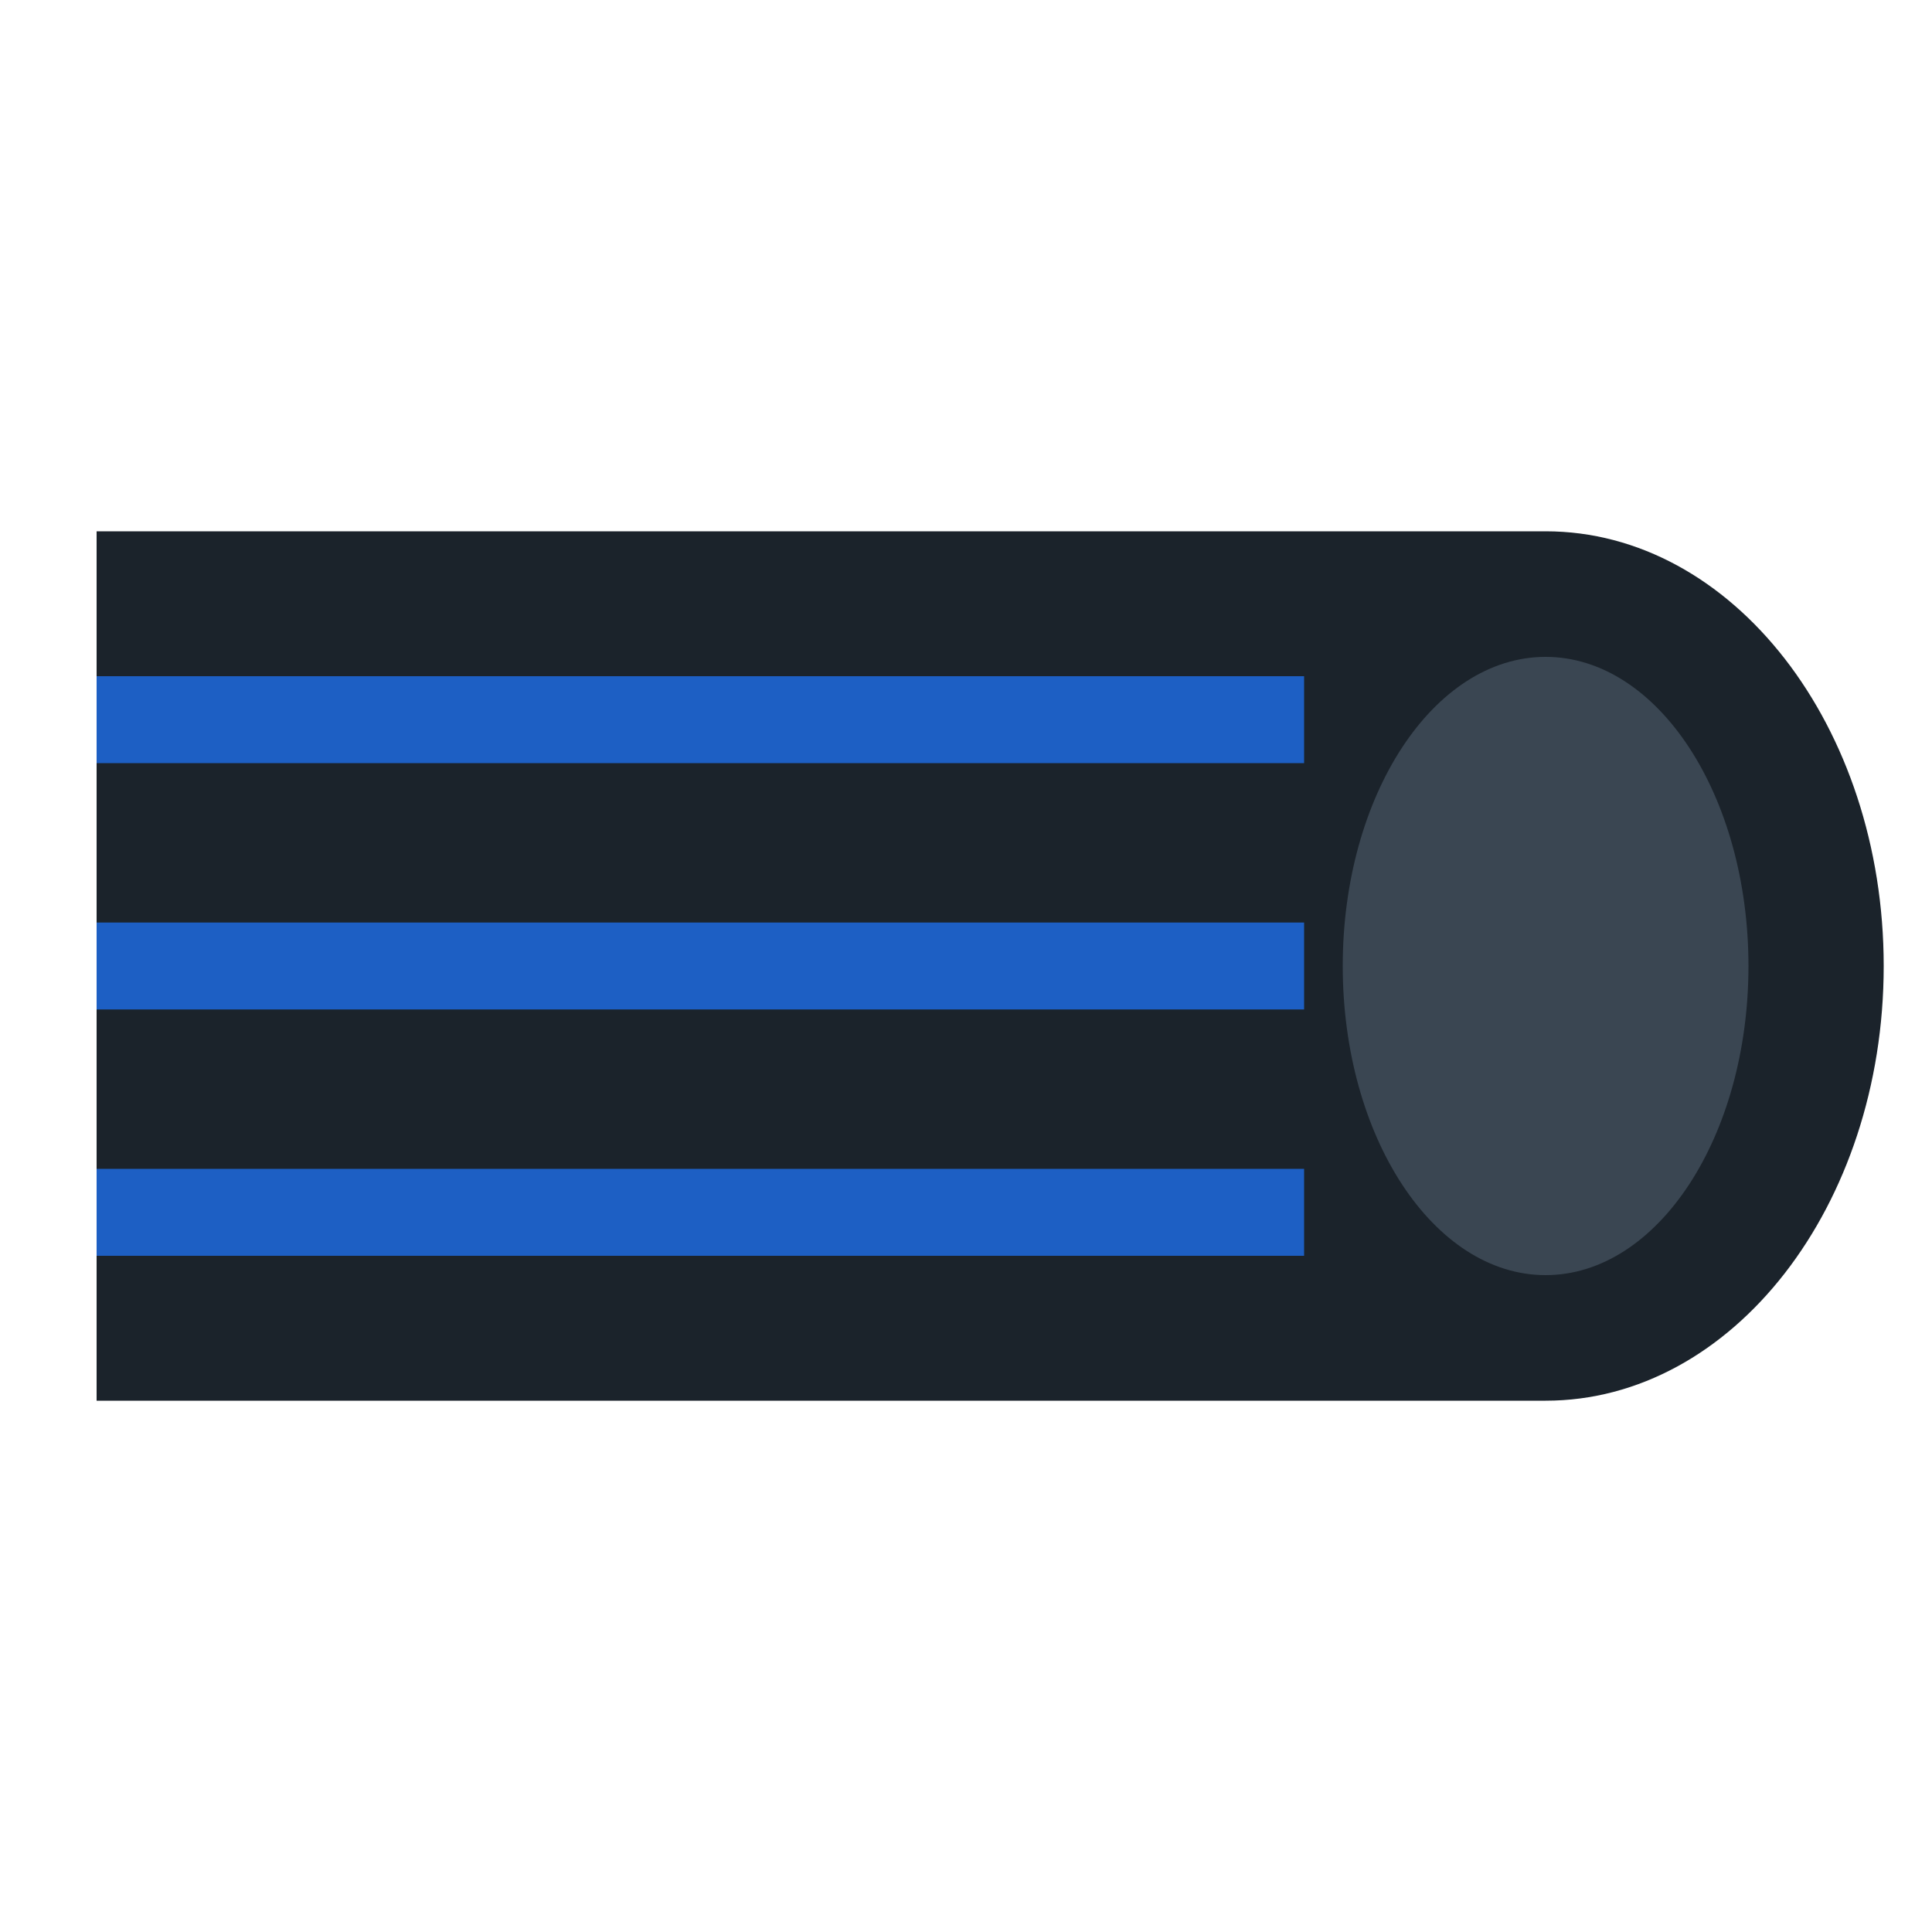
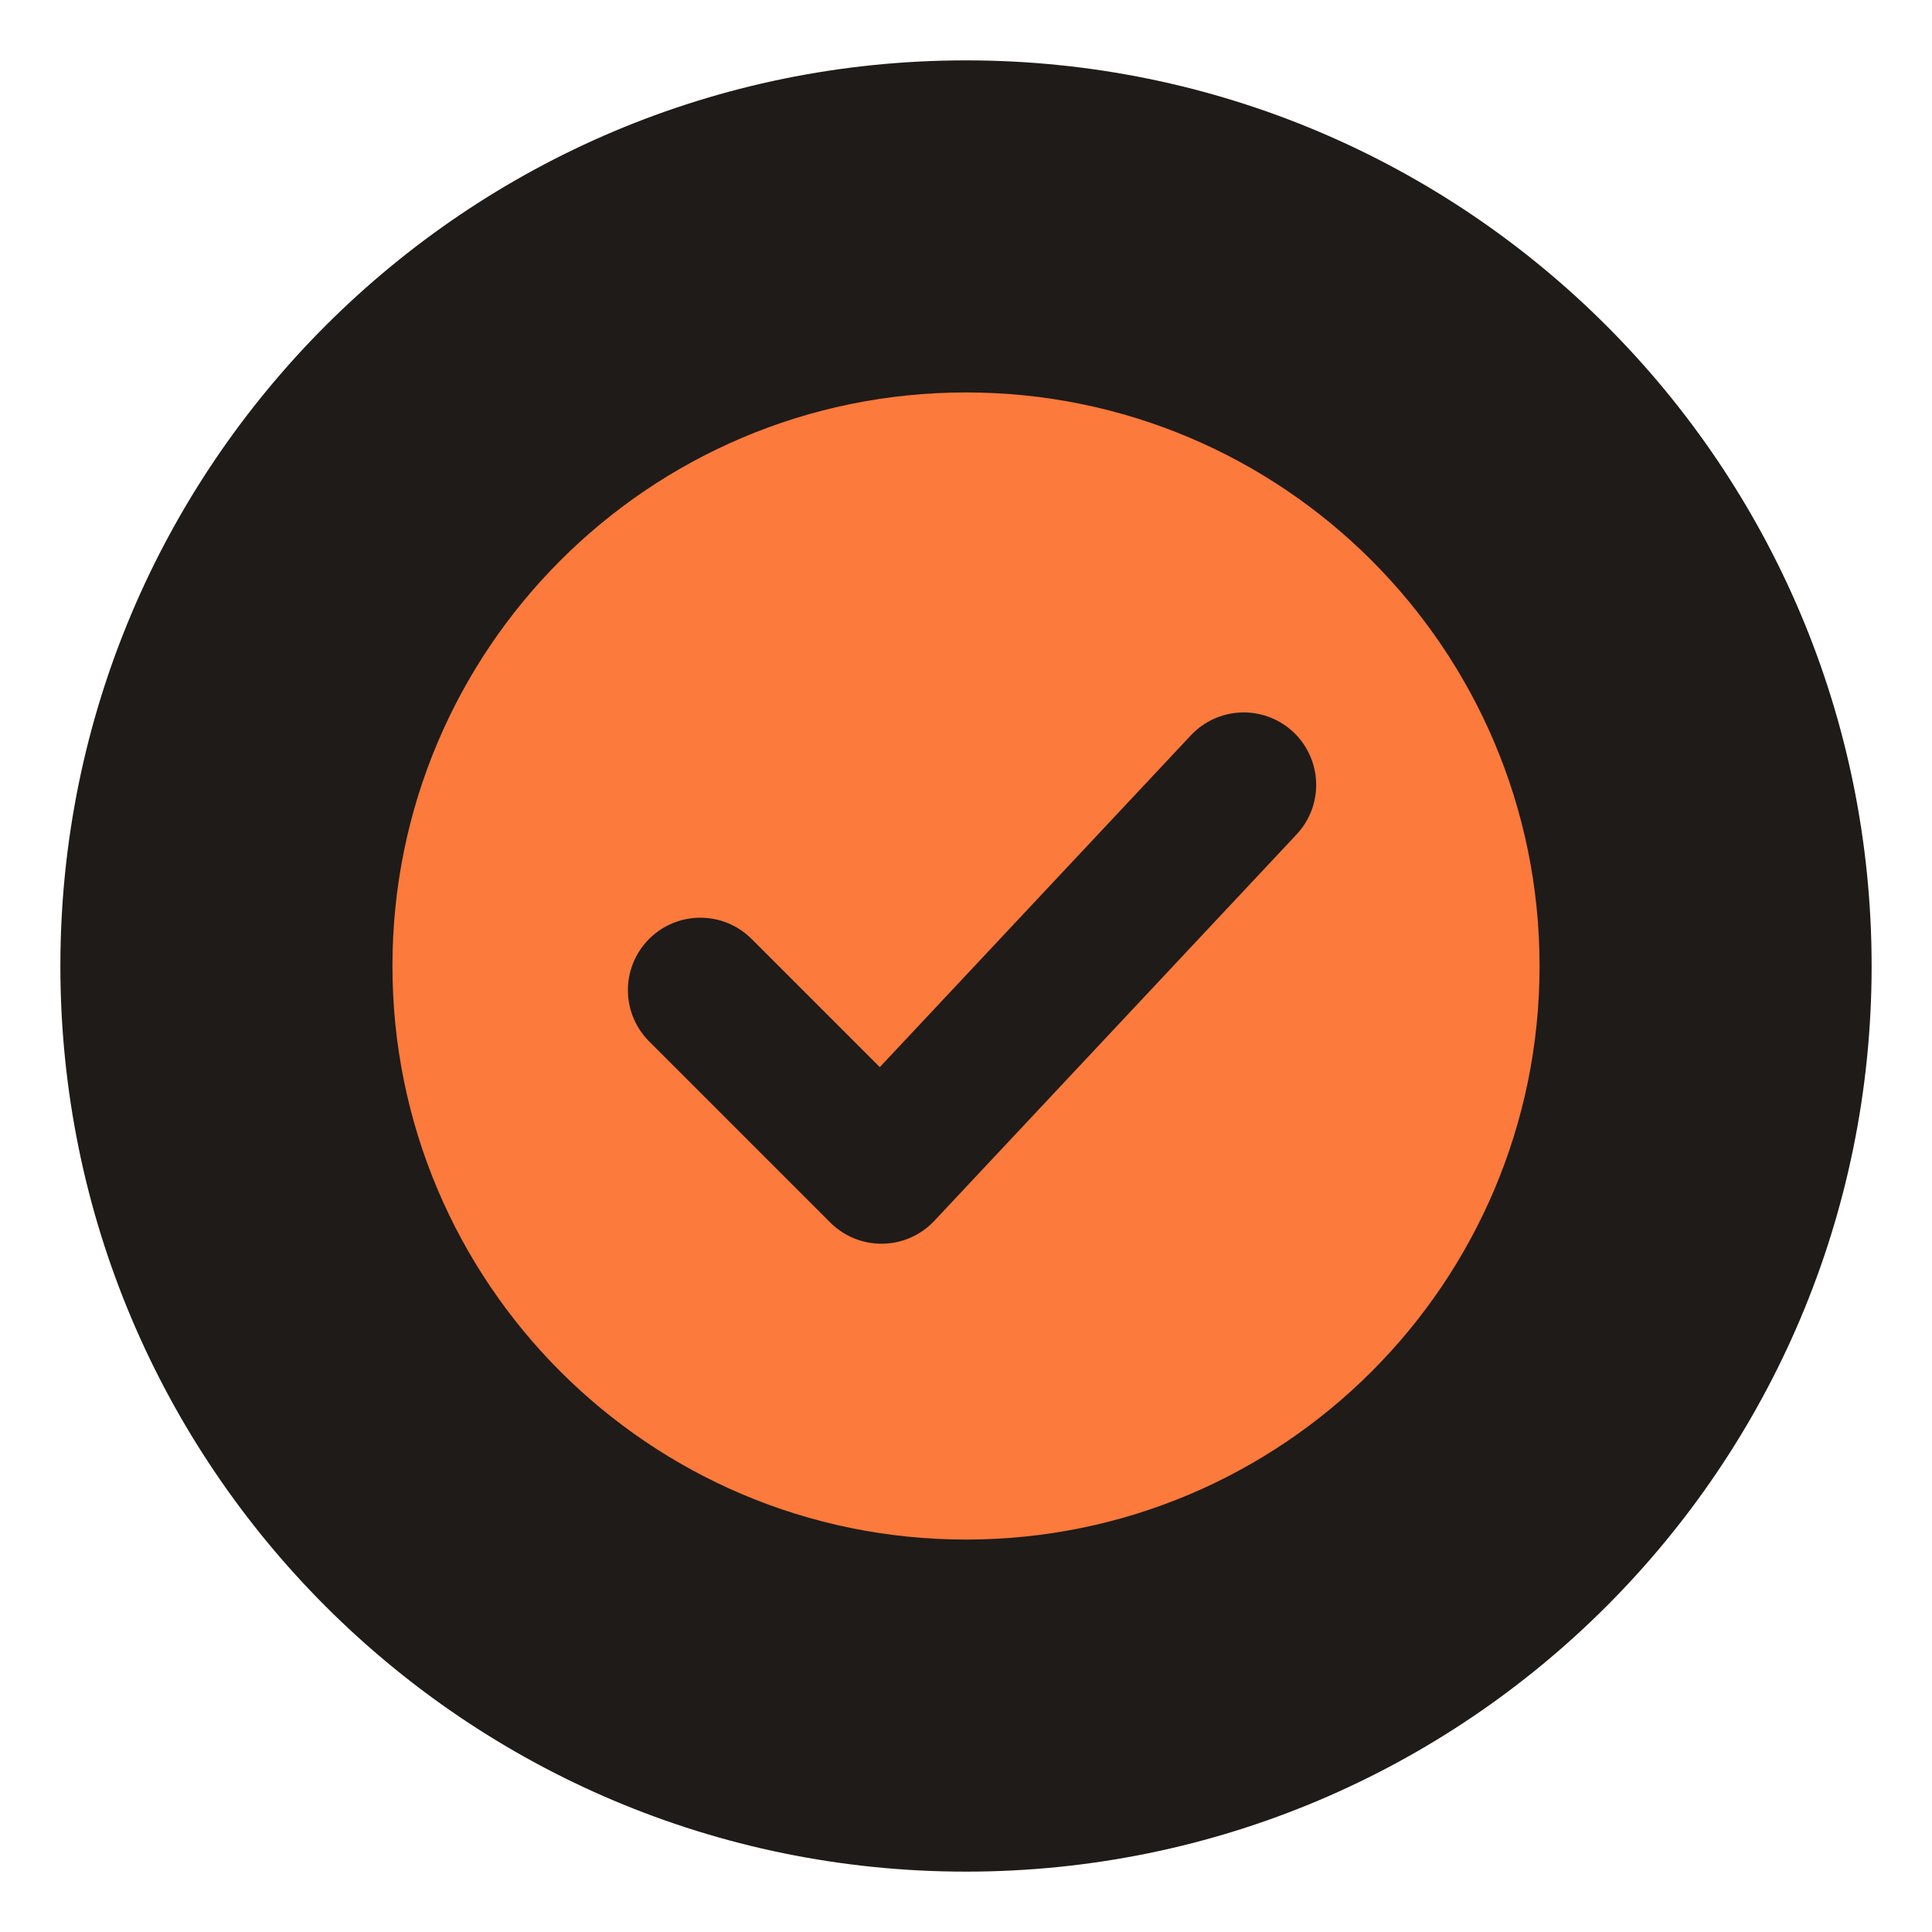
- <svg xmlns="http://www.w3.org/2000/svg" viewBox="0 0 40 40">
-   <path fill="#1B232B" d="M2 11h30a7 9 0 0 1 0 18H2z" />
-   <ellipse fill="#3A4652" cx="32" cy="20" rx="4.2" ry="6.4" />
-   <g fill="#1D5FC4">
-     <rect x="2" y="14" width="25" height="1.8" />
-     <rect x="2" y="19.1" width="25" height="1.8" />
-     <rect x="2" y="24.2" width="25" height="1.8" />
-   </g>
+ <svg xmlns="http://www.w3.org/2000/svg" viewBox="0 0 32 32">
+   <circle cx="16" cy="16" r="15" fill="#1f1b18" />
+   <circle cx="16" cy="16" r="9.5" fill="#fb7a3c" />
+   <path d="M11.6 16.4l3 3 6-6.4" fill="none" stroke="#1f1b18" stroke-width="2.4" stroke-linecap="round" stroke-linejoin="round" />
</svg>
